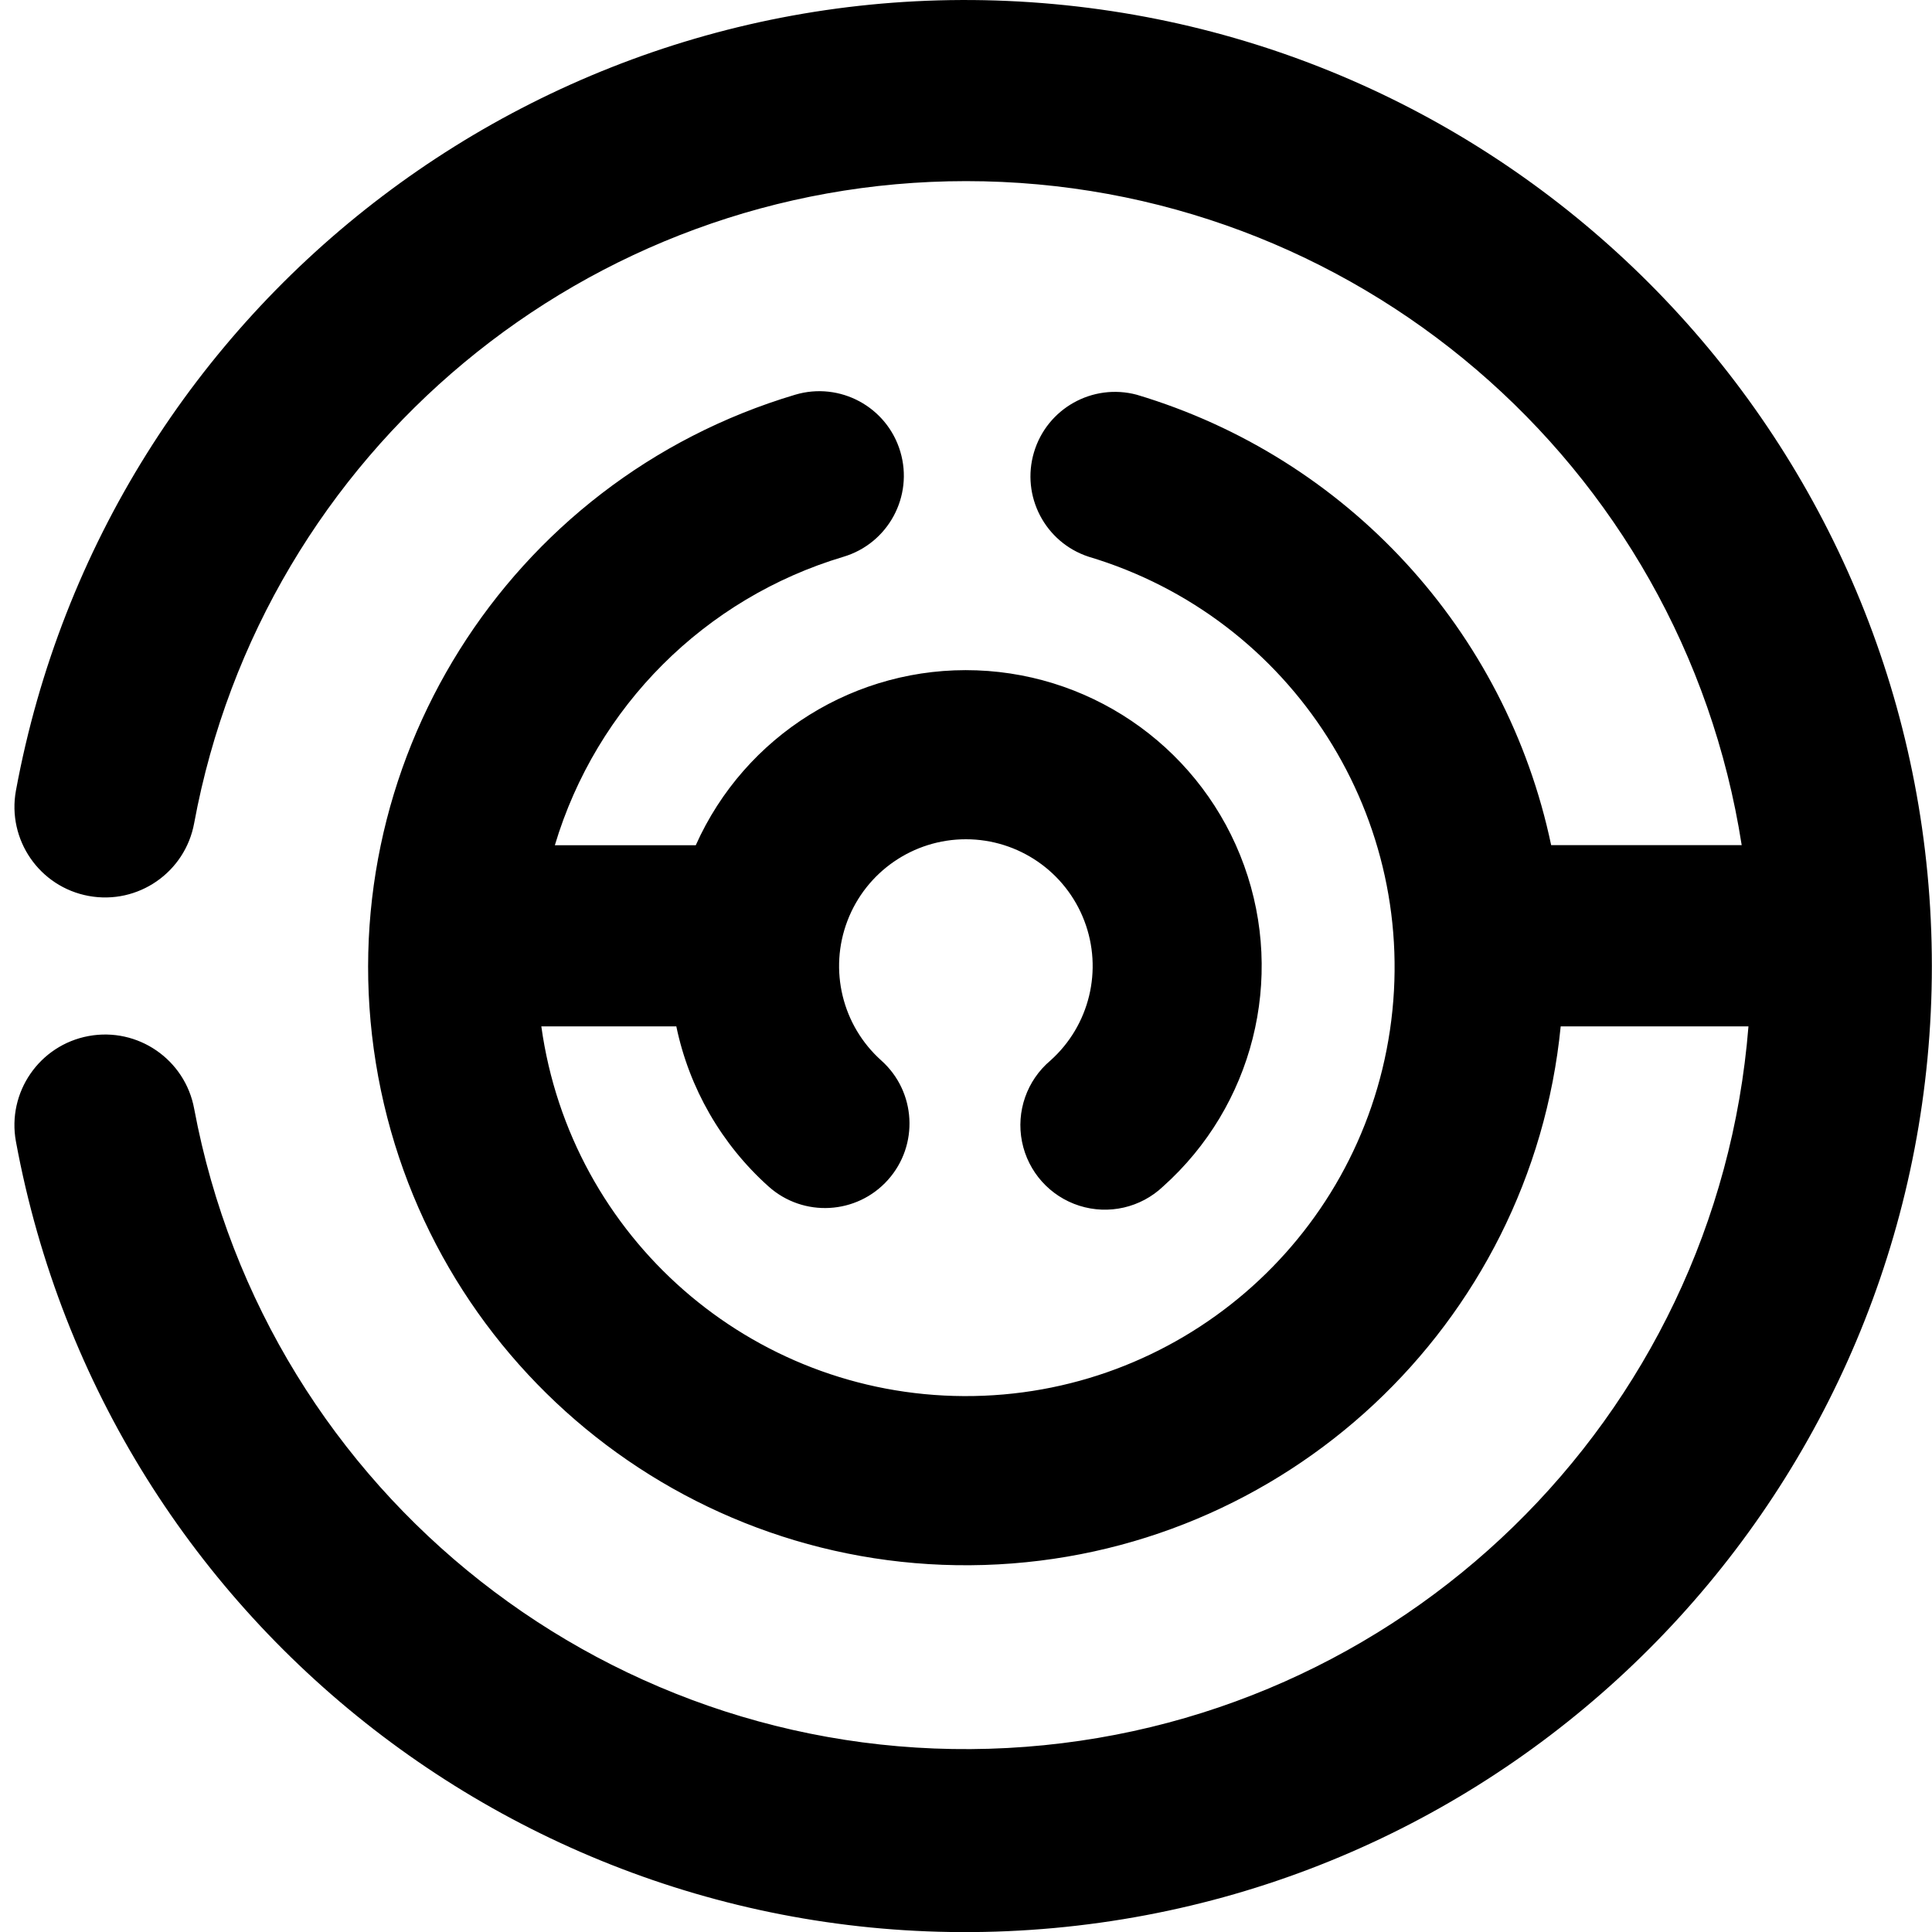
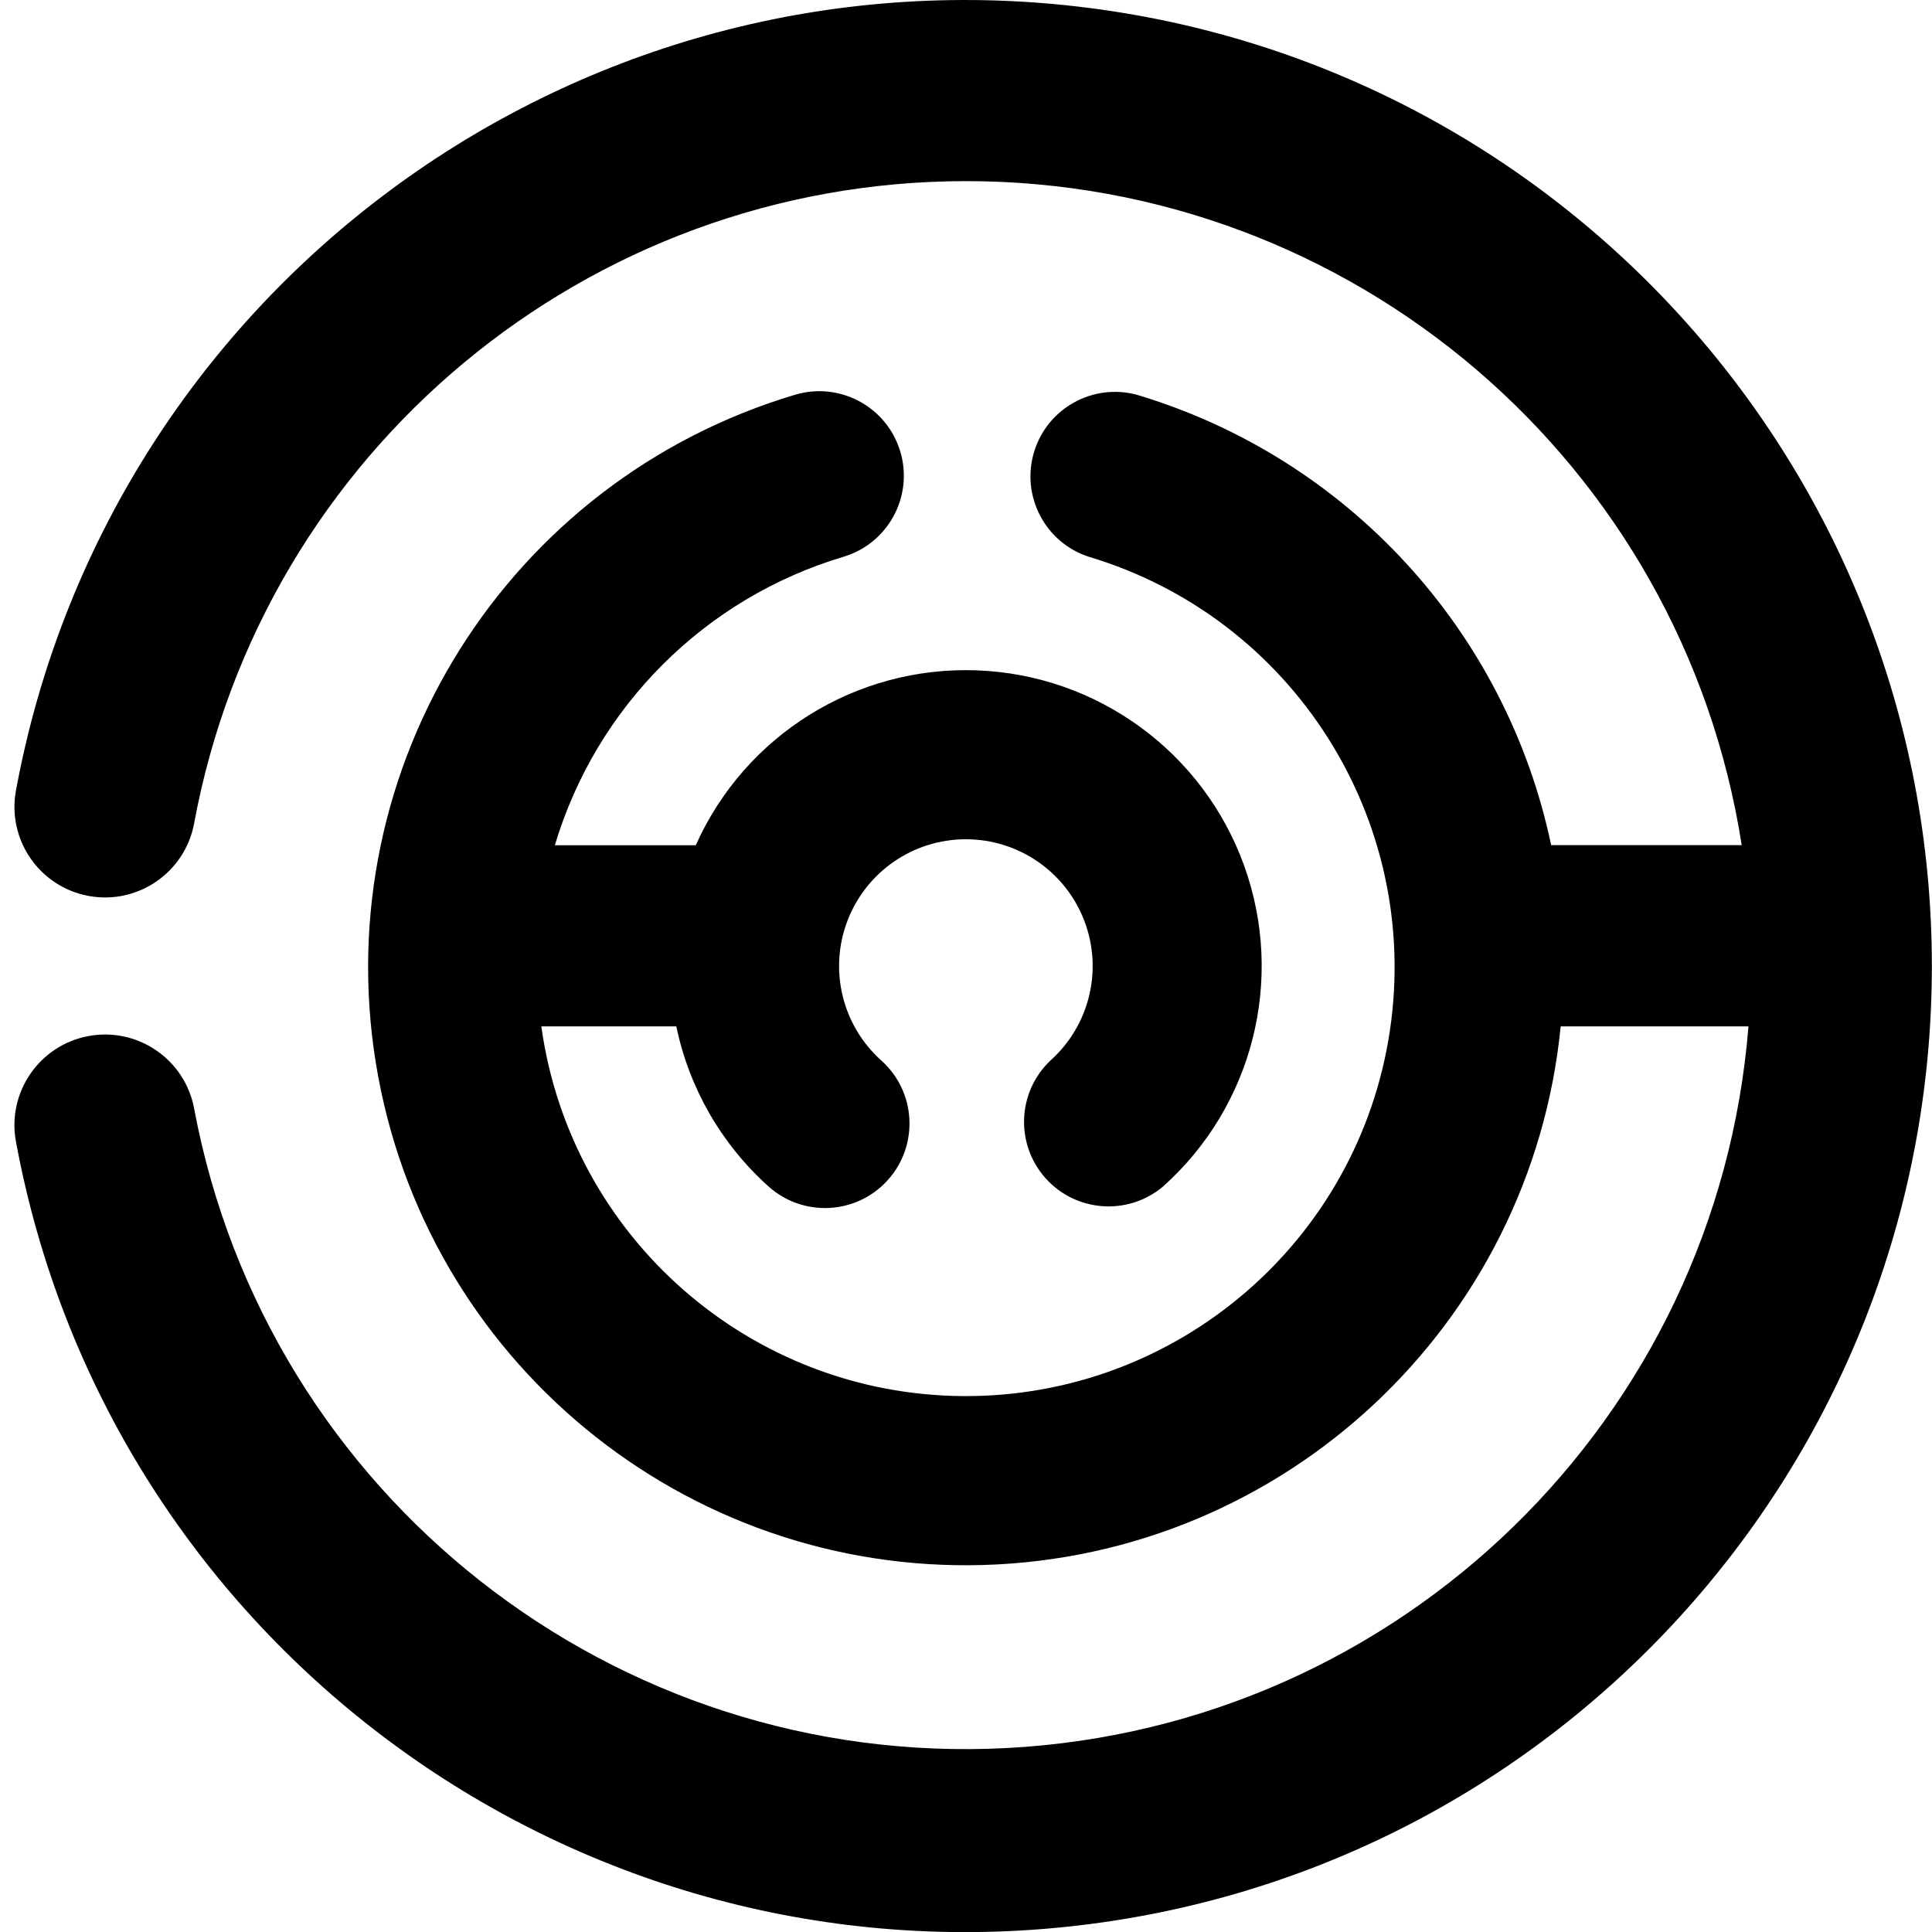
<svg xmlns="http://www.w3.org/2000/svg" width="16" height="16" fill="none" viewBox="0 0 16 16">
-   <path fill="currentColor" d="M8 1.5a6.502 6.502 0 00-6.392 5.317.75.75 0 11-1.476-.27 8 8 0 110 2.907.75.75 0 111.476-.272A6.502 6.502 0 0014.48 8.5h-1.555a4.95 4.95 0 11-6.34-5.231.7.7 0 11.4 1.342A3.558 3.558 0 004.595 7h1.167a2.45 2.45 0 113.87 2.826.7.7 0 11-.933-1.043 1.05 1.05 0 10-1.4 0 .7.7 0 11-.934 1.043A2.45 2.45 0 015.601 8.5H4.483a3.55 3.55 0 104.531-3.89.7.7 0 01.4-1.341 4.958 4.958 0 013.432 3.73h1.578A6.501 6.501 0 008 1.5z" />
+   <path fill="currentColor" d="M8 1.5a6.502 6.502 0 00-6.392 5.317.75.75 0 11-1.476-.27 8 8 0 110 2.907.75.75 0 011.476-.272A6.502 6.502 0 0014.48 8.5h-1.555a4.95 4.95 0 11-6.34-5.231.7.7 0 11.4 1.342A3.558 3.558 0 004.595 7h1.167a2.45 2.45 0 113.87 2.826.7.7 0 01-.933-1.043 1.05 1.05 0 10-1.4 0 .7.7 0 01-.934 1.043A2.45 2.45 0 015.601 8.5H4.483a3.55 3.55 0 104.531-3.89.7.7 0 01.4-1.341 4.958 4.958 0 013.432 3.73h1.578A6.501 6.501 0 008 1.5z" />
</svg>
